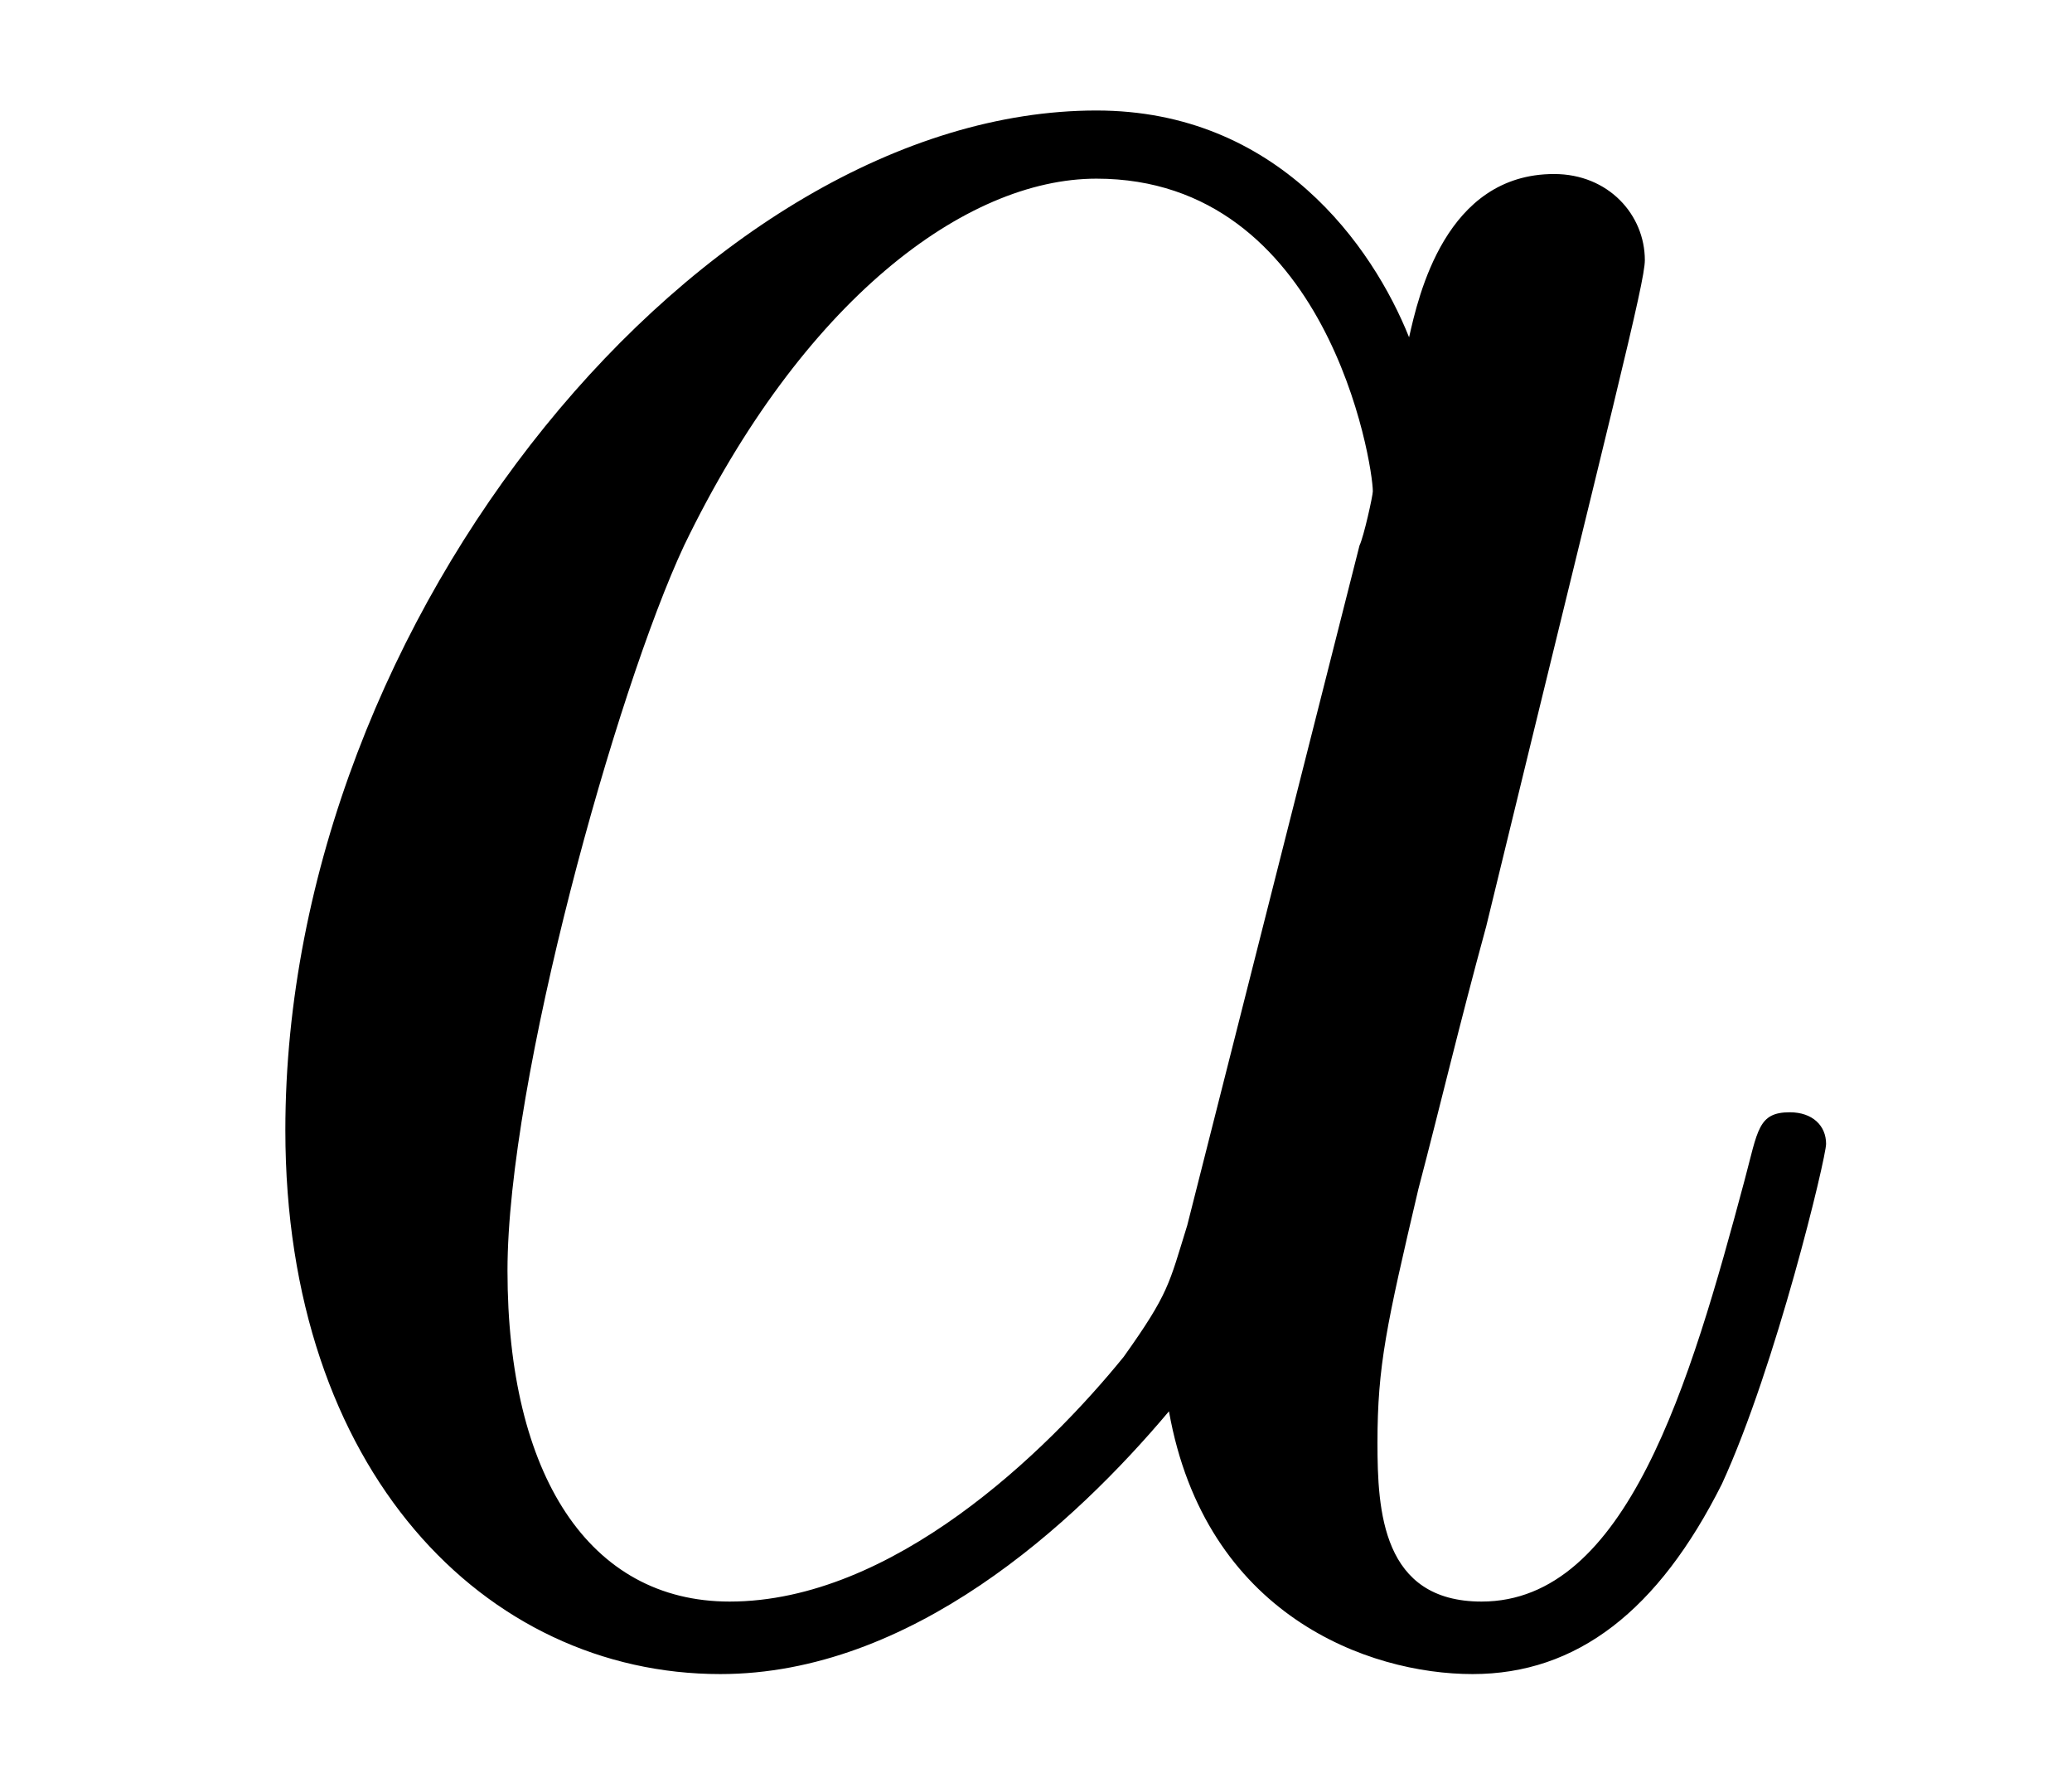
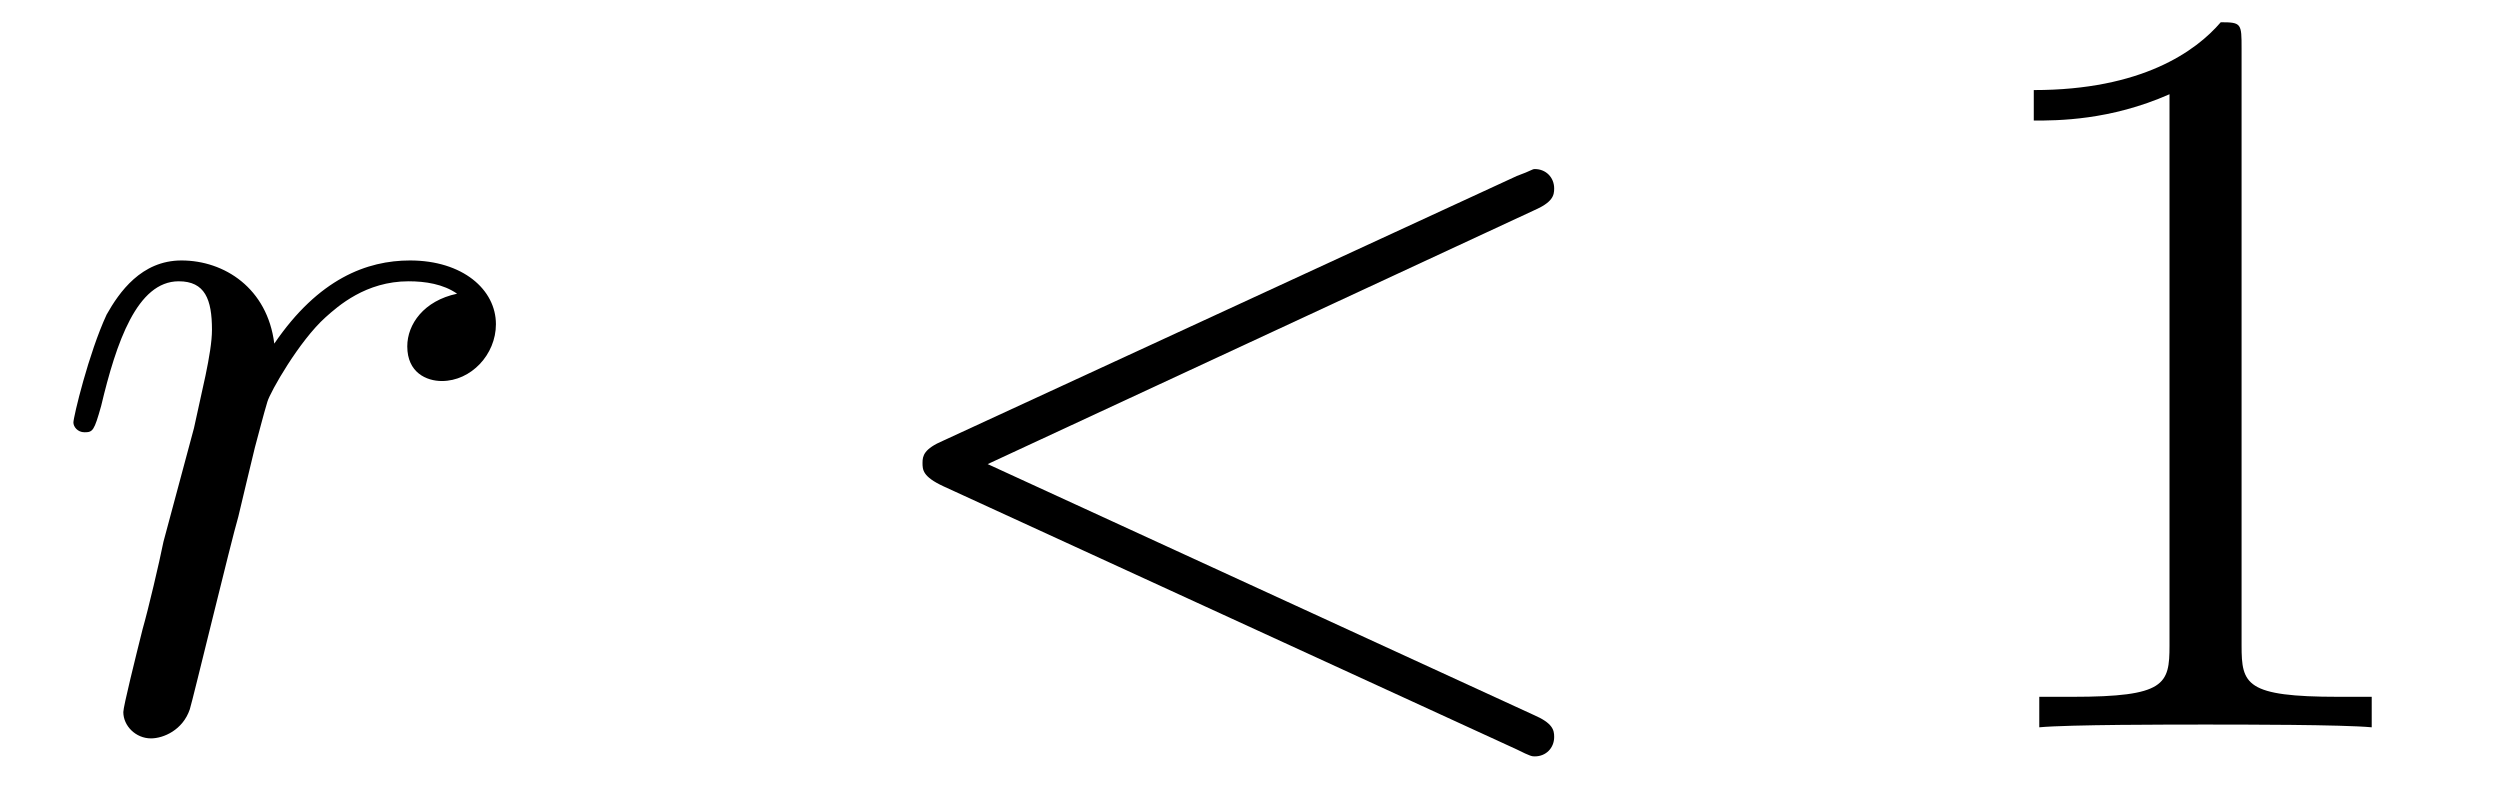
- <svg xmlns="http://www.w3.org/2000/svg" xmlns:xlink="http://www.w3.org/1999/xlink" viewBox="0 0 7.145 6.147" version="1.2">
+ <svg xmlns="http://www.w3.org/2000/svg" xmlns:xlink="http://www.w3.org/1999/xlink" viewBox="0 0 28.2 9.023" version="1.2">
  <defs>
    <g>
      <symbol overflow="visible" id="glyph0-0">
        <path style="stroke:none;" d="" />
      </symbol>
      <symbol overflow="visible" id="glyph0-1">
-         <path style="stroke:none;" d="M 3.594 -1.422 C 3.531 -1.219 3.531 -1.188 3.375 -0.969 C 3.109 -0.641 2.578 -0.125 2.016 -0.125 C 1.531 -0.125 1.25 -0.562 1.25 -1.266 C 1.25 -1.922 1.625 -3.266 1.859 -3.766 C 2.266 -4.609 2.828 -5.031 3.281 -5.031 C 4.078 -5.031 4.234 -4.047 4.234 -3.953 C 4.234 -3.938 4.203 -3.797 4.188 -3.766 Z M 4.359 -4.484 C 4.234 -4.797 3.906 -5.266 3.281 -5.266 C 1.938 -5.266 0.484 -3.531 0.484 -1.75 C 0.484 -0.578 1.172 0.125 1.984 0.125 C 2.641 0.125 3.203 -0.391 3.531 -0.781 C 3.656 -0.078 4.219 0.125 4.578 0.125 C 4.938 0.125 5.219 -0.094 5.438 -0.531 C 5.625 -0.938 5.797 -1.656 5.797 -1.703 C 5.797 -1.766 5.75 -1.812 5.672 -1.812 C 5.562 -1.812 5.562 -1.75 5.516 -1.578 C 5.328 -0.875 5.109 -0.125 4.609 -0.125 C 4.266 -0.125 4.25 -0.438 4.25 -0.672 C 4.25 -0.938 4.281 -1.078 4.391 -1.547 C 4.469 -1.844 4.531 -2.109 4.625 -2.453 C 5.062 -4.25 5.172 -4.672 5.172 -4.75 C 5.172 -4.906 5.047 -5.047 4.859 -5.047 C 4.484 -5.047 4.391 -4.625 4.359 -4.484 Z M 4.359 -4.484 " />
+         <path style="stroke:none;" d="M 4.656 -4.891 C 4.281 -4.812 4.094 -4.547 4.094 -4.297 C 4.094 -4 4.312 -3.906 4.484 -3.906 C 4.812 -3.906 5.094 -4.203 5.094 -4.547 C 5.094 -4.938 4.719 -5.266 4.125 -5.266 C 3.641 -5.266 3.094 -5.062 2.594 -4.328 C 2.516 -4.953 2.031 -5.266 1.547 -5.266 C 1.094 -5.266 0.844 -4.906 0.703 -4.656 C 0.5 -4.219 0.328 -3.5 0.328 -3.438 C 0.328 -3.391 0.375 -3.328 0.453 -3.328 C 0.547 -3.328 0.562 -3.344 0.641 -3.625 C 0.812 -4.344 1.047 -5.031 1.516 -5.031 C 1.812 -5.031 1.891 -4.828 1.891 -4.484 C 1.891 -4.219 1.766 -3.75 1.688 -3.375 L 1.344 -2.094 C 1.297 -1.859 1.172 -1.328 1.109 -1.109 C 1.031 -0.797 0.891 -0.234 0.891 -0.172 C 0.891 -0.016 1.031 0.125 1.203 0.125 C 1.344 0.125 1.562 0.031 1.641 -0.203 C 1.672 -0.297 2.109 -2.109 2.188 -2.375 C 2.25 -2.641 2.312 -2.891 2.375 -3.156 C 2.422 -3.328 2.469 -3.516 2.516 -3.672 C 2.547 -3.781 2.875 -4.359 3.172 -4.625 C 3.312 -4.75 3.625 -5.031 4.109 -5.031 C 4.297 -5.031 4.5 -5 4.656 -4.891 Z M 4.656 -4.891 " />
+       </symbol>
+       <symbol overflow="visible" id="glyph0-2">
+         <path style="stroke:none;" d="M 7.875 -5.828 C 8.094 -5.922 8.109 -6 8.109 -6.078 C 8.109 -6.203 8.016 -6.297 7.891 -6.297 C 7.859 -6.297 7.859 -6.281 7.688 -6.219 L 1.219 -3.234 C 1 -3.141 0.984 -3.062 0.984 -2.984 C 0.984 -2.906 0.984 -2.828 1.219 -2.719 L 7.688 0.25 C 7.844 0.328 7.859 0.328 7.891 0.328 C 8.016 0.328 8.109 0.234 8.109 0.109 C 8.109 0.031 8.094 -0.047 7.875 -0.141 L 1.719 -2.969 Z M 7.875 -5.828 " />
+       </symbol>
+       <symbol overflow="visible" id="glyph1-0">
+         <path style="stroke:none;" d="" />
+       </symbol>
+       <symbol overflow="visible" id="glyph1-1">
+         <path style="stroke:none;" d="M 3.438 -7.656 C 3.438 -7.938 3.438 -7.953 3.203 -7.953 C 2.922 -7.625 2.312 -7.188 1.094 -7.188 L 1.094 -6.844 C 1.359 -6.844 1.953 -6.844 2.625 -7.141 L 2.625 -0.922 C 2.625 -0.484 2.578 -0.344 1.531 -0.344 L 1.156 -0.344 L 1.156 0 C 1.484 -0.031 2.641 -0.031 3.031 -0.031 C 3.438 -0.031 4.578 -0.031 4.906 0 L 4.906 -0.344 L 4.531 -0.344 C 3.484 -0.344 3.438 -0.484 3.438 -0.922 Z M 3.438 -7.656 " />
      </symbol>
    </g>
  </defs>
  <g id="surface1">
    <g style="fill:rgb(0%,0%,0%);fill-opacity:1;">
-       <use xlink:href="#glyph0-1" x="0.5" y="5.647" />
+       <use xlink:href="#glyph0-1" x="0.5" y="8.204" />
+     </g>
+     <g style="fill:rgb(0%,0%,0%);fill-opacity:1;">
+       <use xlink:href="#glyph0-2" x="9.422" y="8.204" />
+     </g>
+     <g style="fill:rgb(0%,0%,0%);fill-opacity:1;">
+       <use xlink:href="#glyph1-1" x="21.847" y="8.204" />
    </g>
  </g>
</svg>
